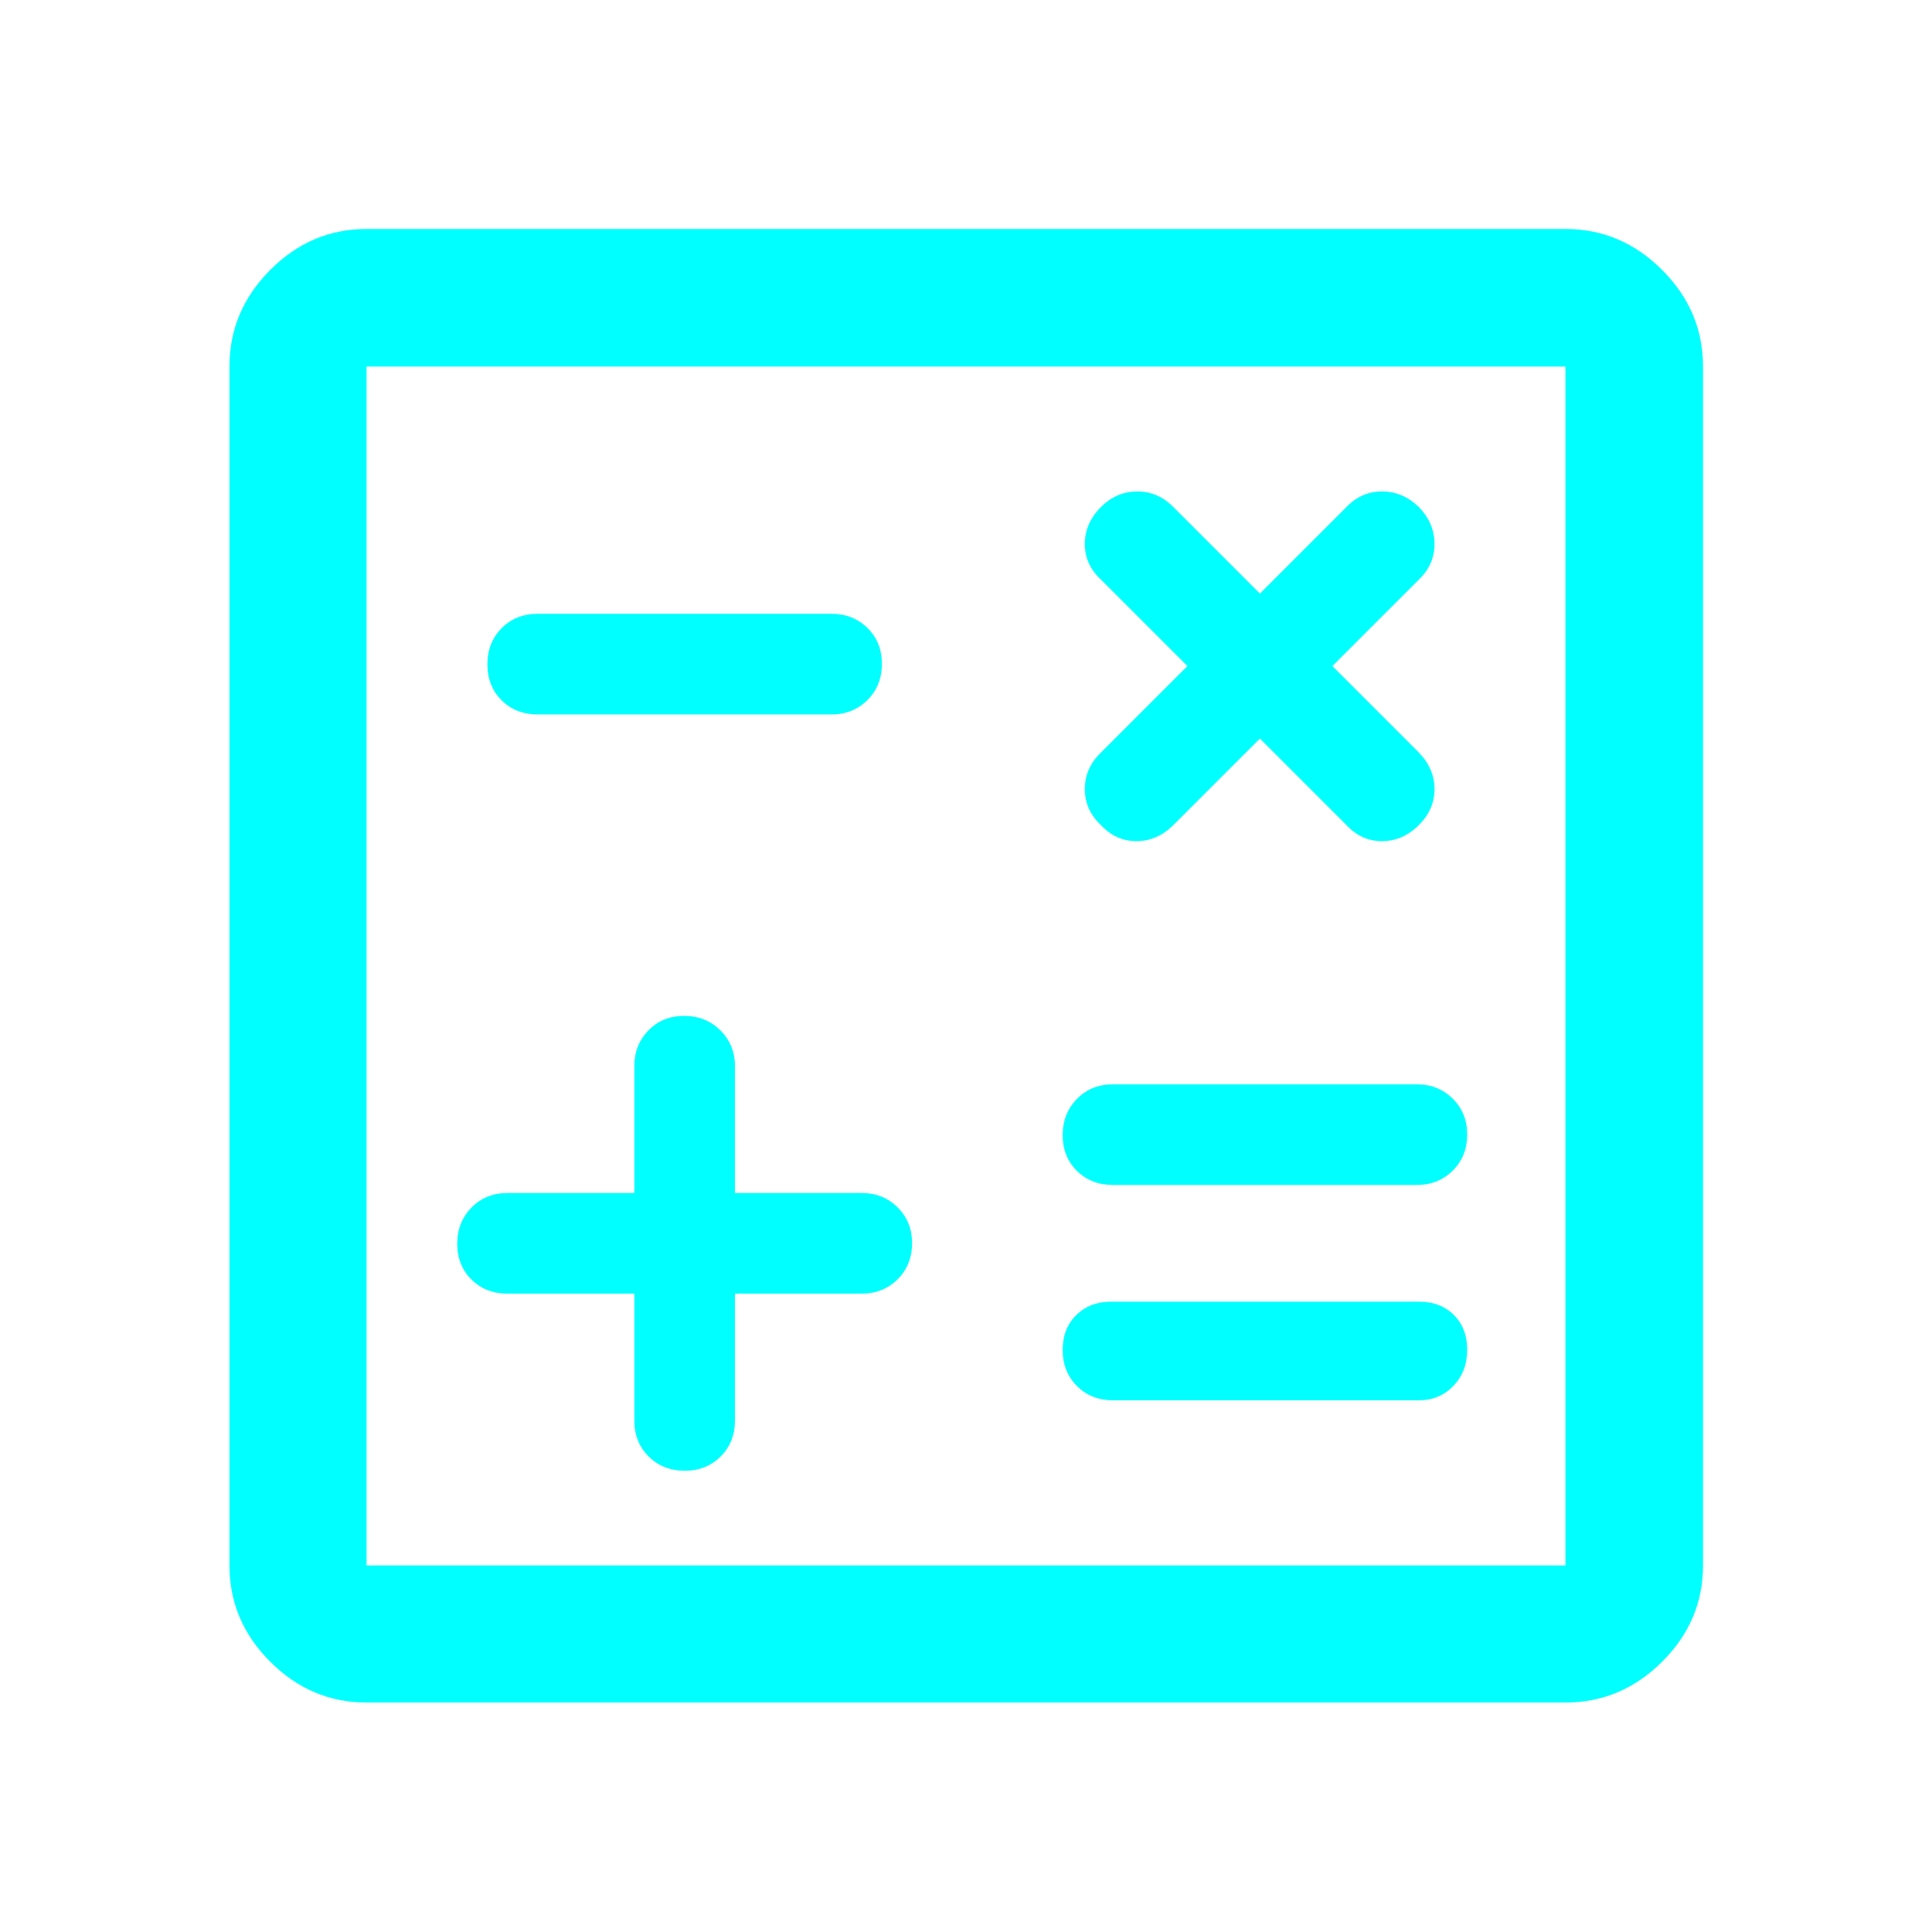
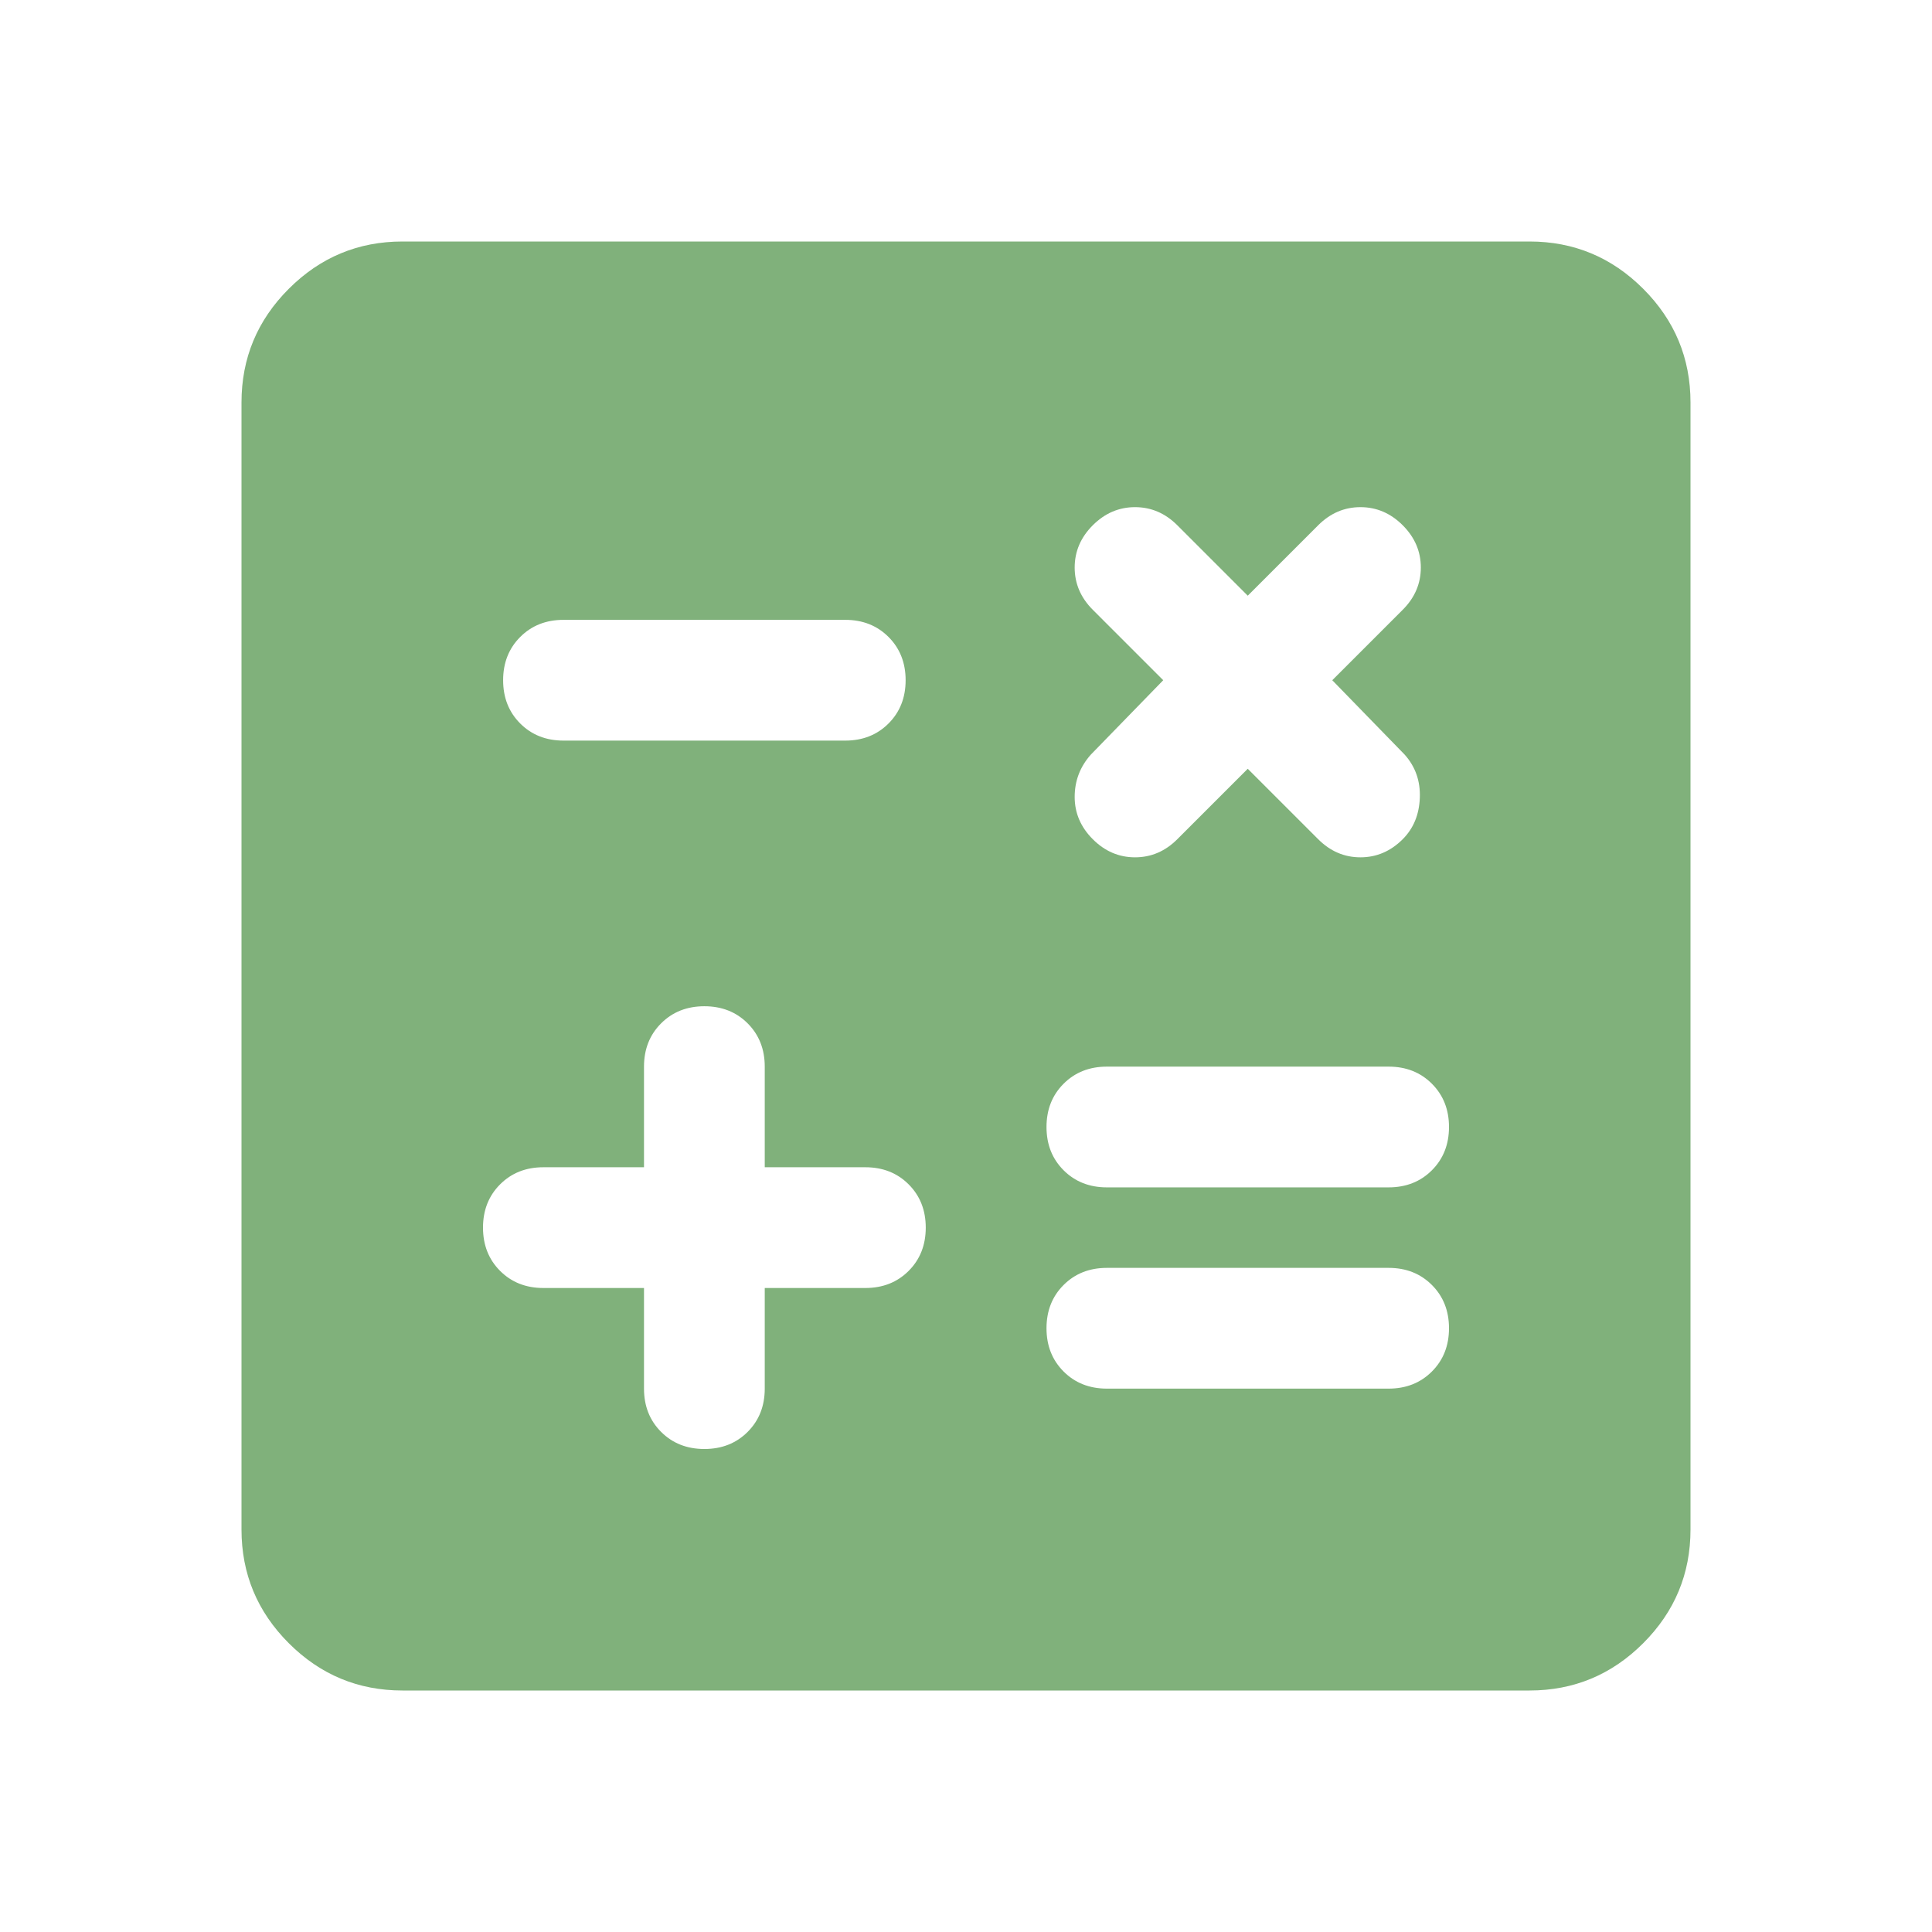
- <svg xmlns="http://www.w3.org/2000/svg" width="48" height="48" viewBox="0 -960 960 960" fill="#00ffff">
-   <path d="M315.2-317.2v63q0 10.84 7.11 17.92 7.12 7.08 18 7.08 10.65 0 17.77-7.08 7.12-7.08 7.12-17.92v-63h63q10.59 0 17.79-7.11 7.21-7.12 7.21-18 0-10.65-7.21-17.77-7.2-7.12-17.79-7.12h-63v-63q0-10.59-7.24-17.79-7.24-7.21-18-7.21t-17.76 7.21q-7 7.2-7 17.79v63h-63q-10.84 0-17.92 7.24-7.08 7.24-7.08 18t7.08 17.76q7.08 7 17.92 7h63Zm237.84 53h152q10.16 0 17.08-7.11 6.92-7.12 6.92-18 0-10.65-6.62-17.27-6.62-6.62-17.38-6.62h-153q-10.4 0-17.2 6.62-6.8 6.62-6.8 17.39 0 10.76 7.09 17.88 7.08 7.11 17.91 7.11Zm0-107h151q10.6 0 17.8-7.11 7.2-7.12 7.2-18 0-10.65-7.2-17.77-7.2-7.12-17.8-7.12h-151q-10.83 0-17.91 7.24-7.09 7.24-7.09 18t7.09 17.76q7.08 7 17.91 7ZM267.2-605h146q10.59 0 17.79-7.12 7.21-7.11 7.21-18 0-10.88-7.21-17.88-7.2-7-17.79-7h-146q-10.84 0-17.92 7.12-7.08 7.11-7.08 18 0 10.88 7.08 17.88 7.08 7 17.92 7Zm-85.05 490.98q-27.6 0-47.86-20.27-20.27-20.26-20.27-47.86v-595.7q0-27.7 20.27-48.03 20.26-20.34 47.86-20.34h595.7q27.7 0 48.03 20.34 20.34 20.33 20.34 48.03v595.7q0 27.6-20.34 47.86-20.33 20.27-48.03 20.27h-595.7Zm0-68.13h595.7v-595.7h-595.7v595.7Zm443.89-410.89 43 43q7.4 8 17.67 8 10.27 0 18.33-8 7.76-7.76 7.76-17.85 0-10.09-7.76-18.15l-43-43 43-43q7.76-7.4 7.76-17.67 0-10.27-7.76-18.33-8.06-7.76-18.33-7.76-10.27 0-17.67 7.76l-43 43-43-43q-7.63-7.76-17.93-7.76-10.31 0-18.07 7.76-8 8.06-8 18.33 0 10.27 8 17.67l43 43-43 43q-8 7.71-8 18.12 0 10.4 8 17.88 7.4 8 17.67 8 10.27 0 18.33-8l43-43Z" />
+ <svg xmlns="http://www.w3.org/2000/svg" height="24px" viewBox="0 -960 960 960" width="24px" fill="#80B17B">
+   <path d="M320-320v50q0 13 8.5 21.5T350-240q13 0 21.5-8.5T380-270v-50h50q13 0 21.5-8.5T460-350q0-13-8.5-21.5T430-380h-50v-50q0-13-8.5-21.5T350-460q-13 0-21.5 8.5T320-430v50h-50q-13 0-21.5 8.5T240-350q0 13 8.5 21.5T270-320h50Zm230 50h140q13 0 21.5-8.5T720-300q0-13-8.5-21.5T690-330H550q-13 0-21.5 8.5T520-300q0 13 8.5 21.5T550-270Zm0-100h140q13 0 21.5-8.5T720-400q0-13-8.5-21.5T690-430H550q-13 0-21.5 8.5T520-400q0 13 8.5 21.5T550-370ZM280-592h140q13 0 21.5-8.5T450-622q0-13-8.5-21.5T420-652H280q-13 0-21.5 8.5T250-622q0 13 8.5 21.5T280-592Zm-80 472q-33 0-56.5-23.5T120-200v-560q0-33 23.5-56.5T200-840h560q33 0 56.5 23.5T840-760v560q0 33-23.5 56.5T760-120H200Zm420-458 35 35q9 9 21 9t21-9q8-8 8.5-20.5T698-585l-36-37 35-35q9-9 9-21t-9-21q-9-9-21-9t-21 9l-35 35-35-35q-9-9-21-9t-21 9q-9 9-9 21t9 21l35 35-36 37q-8 9-8 21t9 21q9 9 21 9t21-9l35-35Z" />
</svg>
